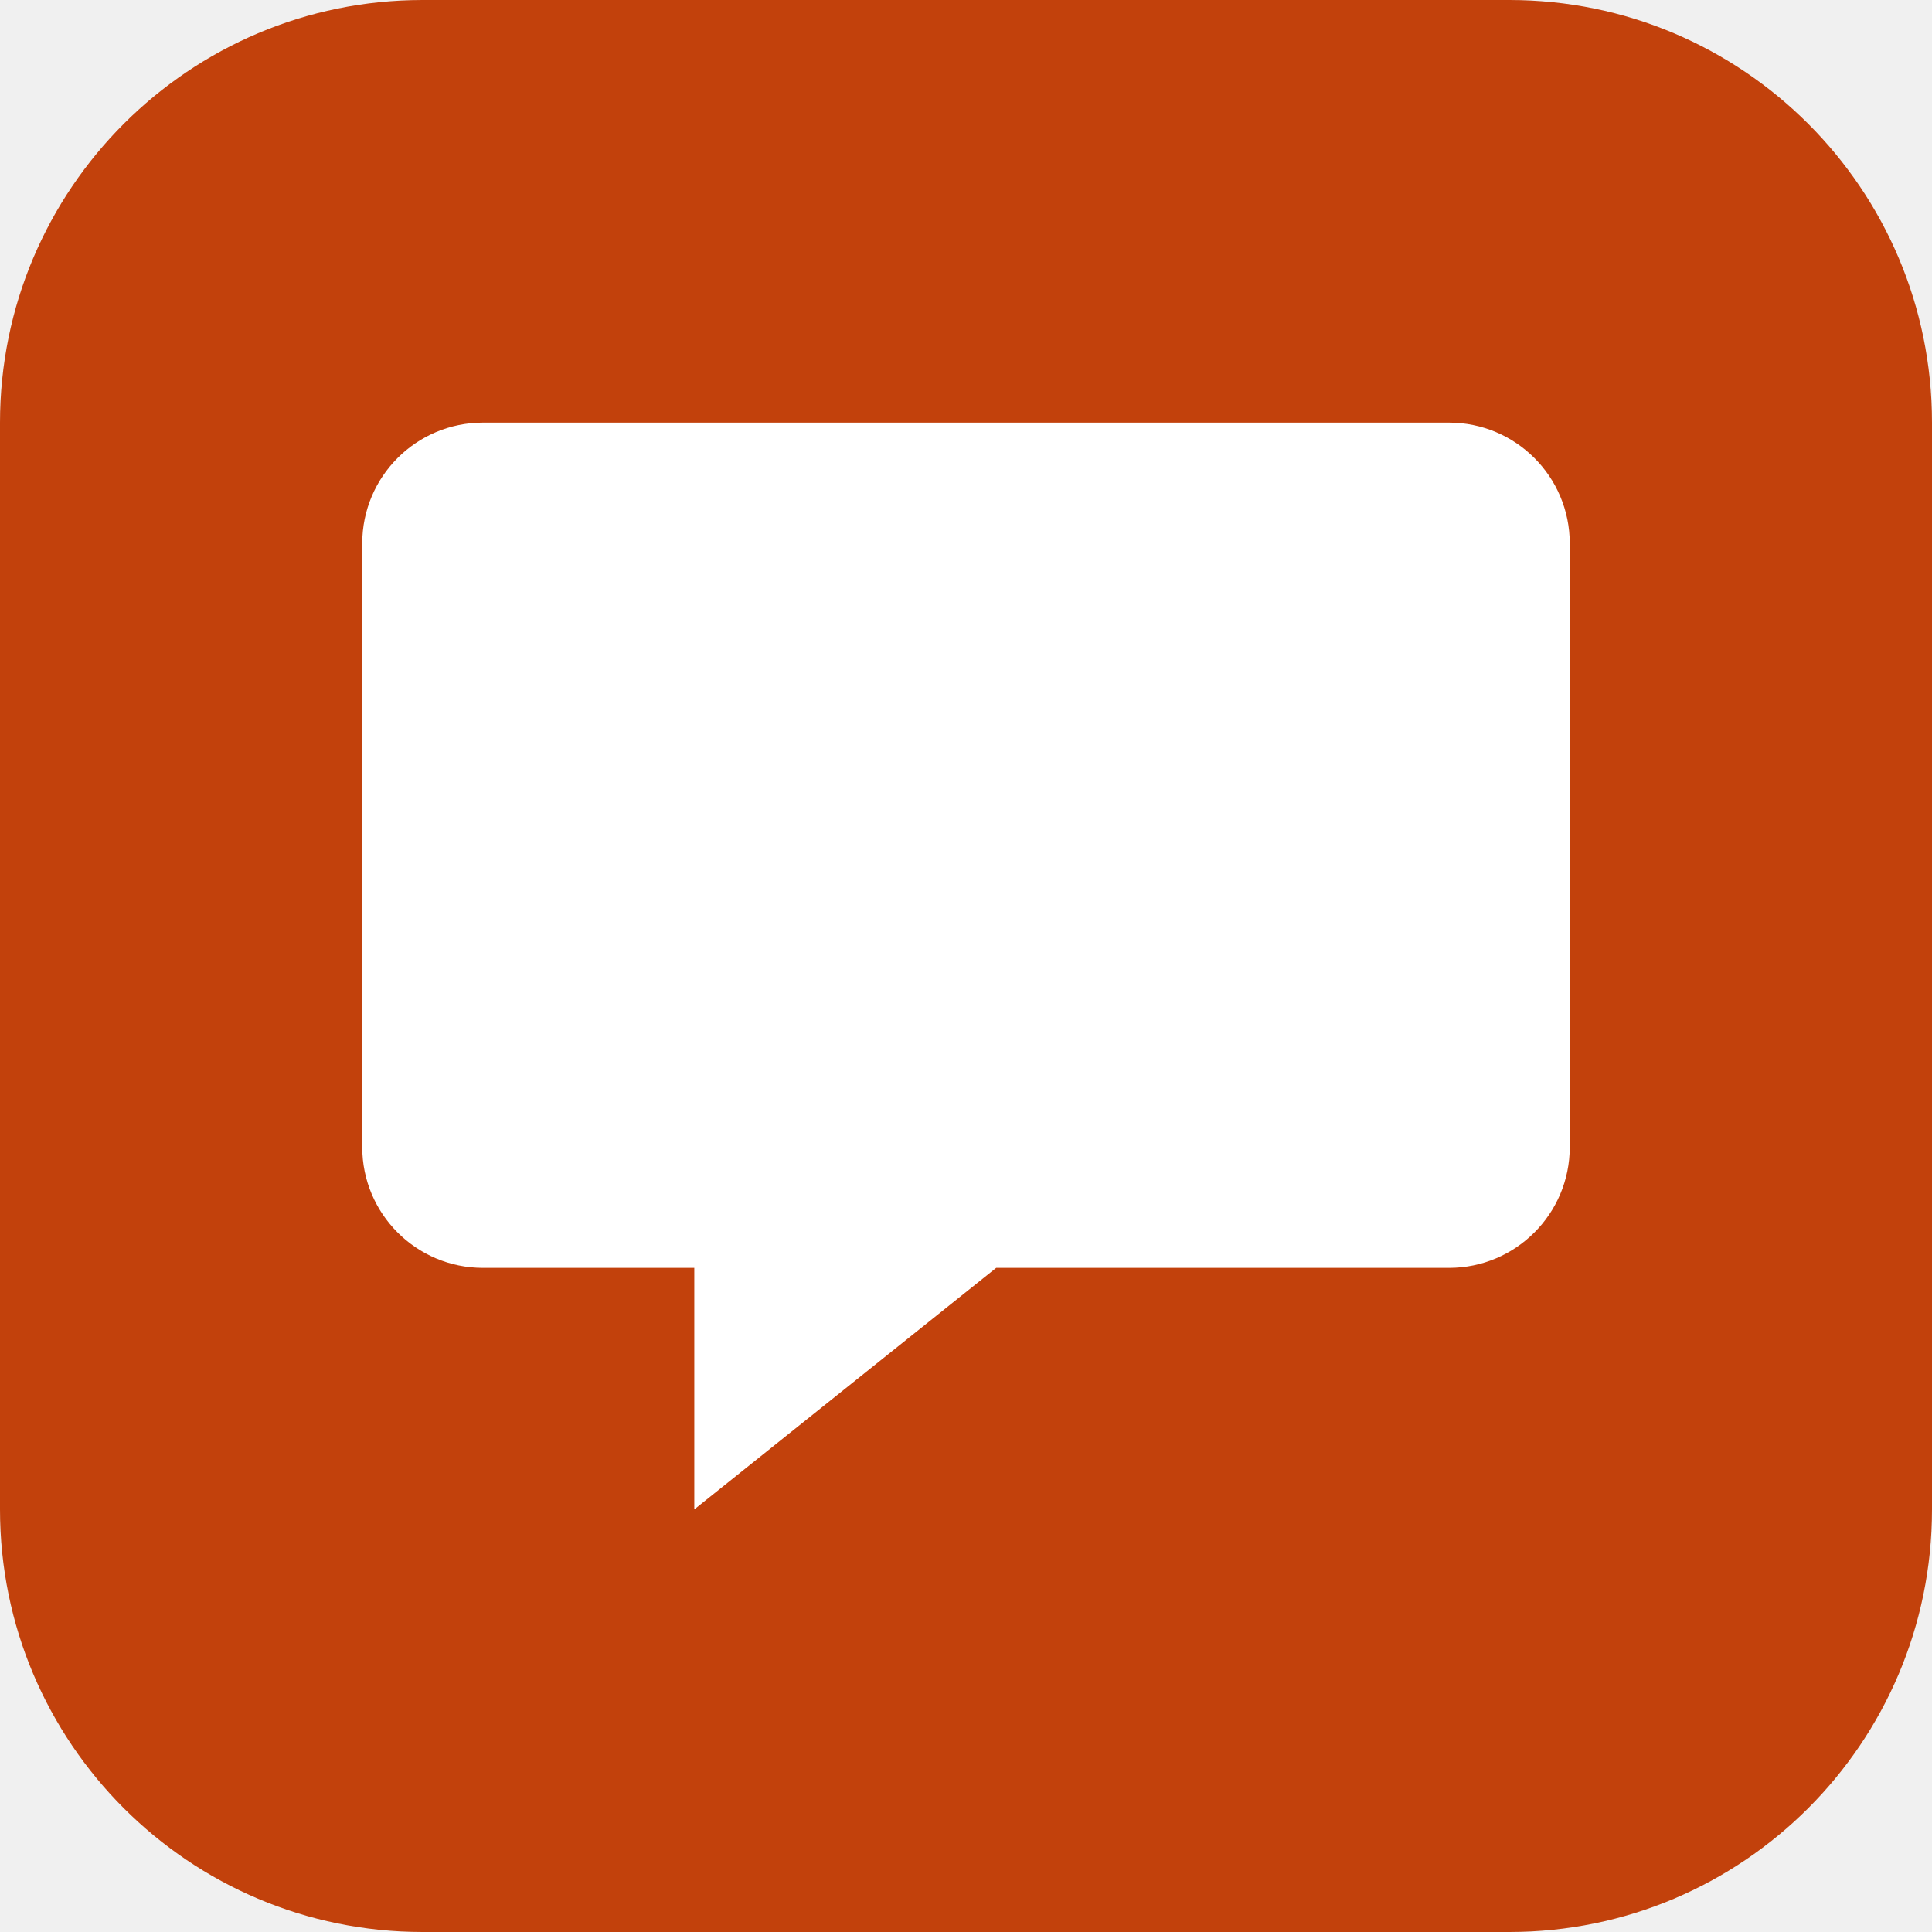
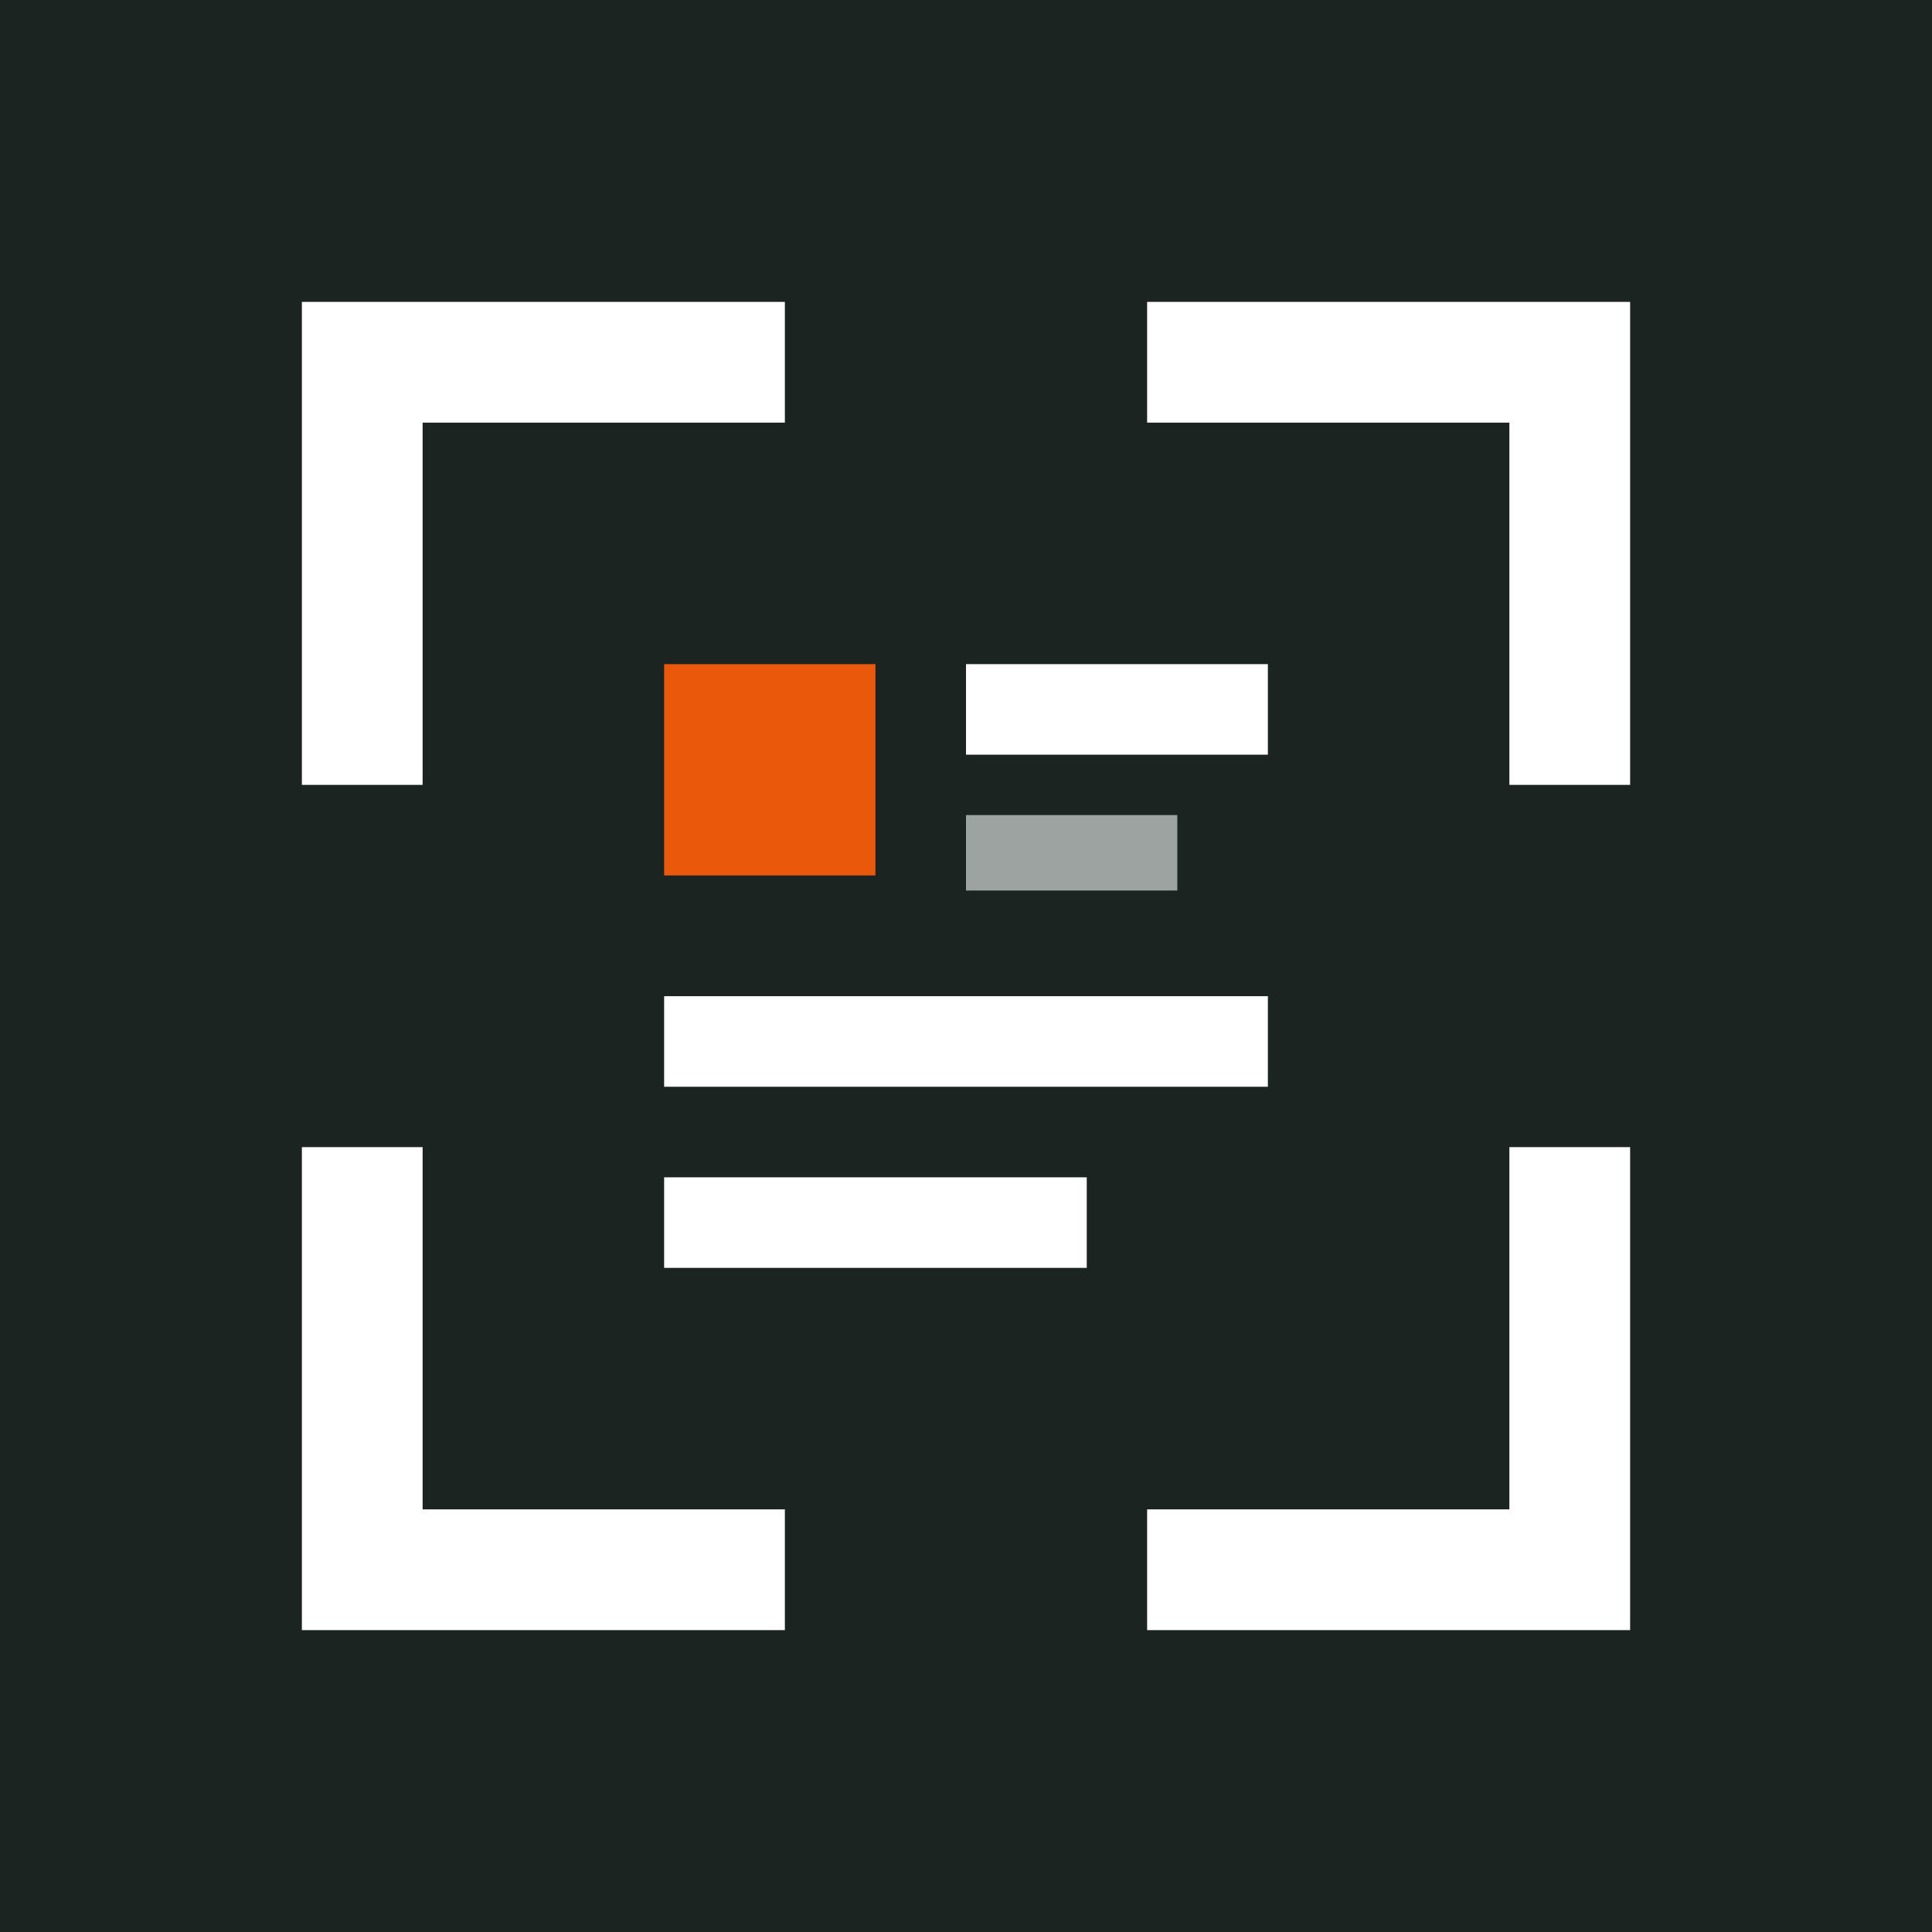
<svg xmlns="http://www.w3.org/2000/svg" viewBox="0 0 64 64">
-   <rect width="64" height="64" rx="14" fill="#c2410c" />
-   <path d="M16 14h32a4 4 0 0 1 4 4v20a4 4 0 0 1-4 4H33l-10 8v-8h-7a4 4 0 0 1-4-4V18a4 4 0 0 1 4-4z" fill="#fff" />
+   <rect width="64" height="64" fill="#1b2420" />
+   <path d="M12 24V12h12M40 12h12v12M52 40v12H40M24 52H12V40" fill="none" stroke="#fff" stroke-width="4" stroke-linecap="square" />
+   <rect x="22" y="22" width="7" height="7" fill="#ea580c" />
+   <rect x="32" y="22" width="10" height="3" fill="#fff" />
+   <rect x="32" y="27" width="7" height="2.5" fill="#9ca3a0" />
+   <rect x="22" y="33" width="20" height="3" fill="#fff" />
+   <rect x="22" y="39" width="14" height="3" fill="#fff" />
</svg>
